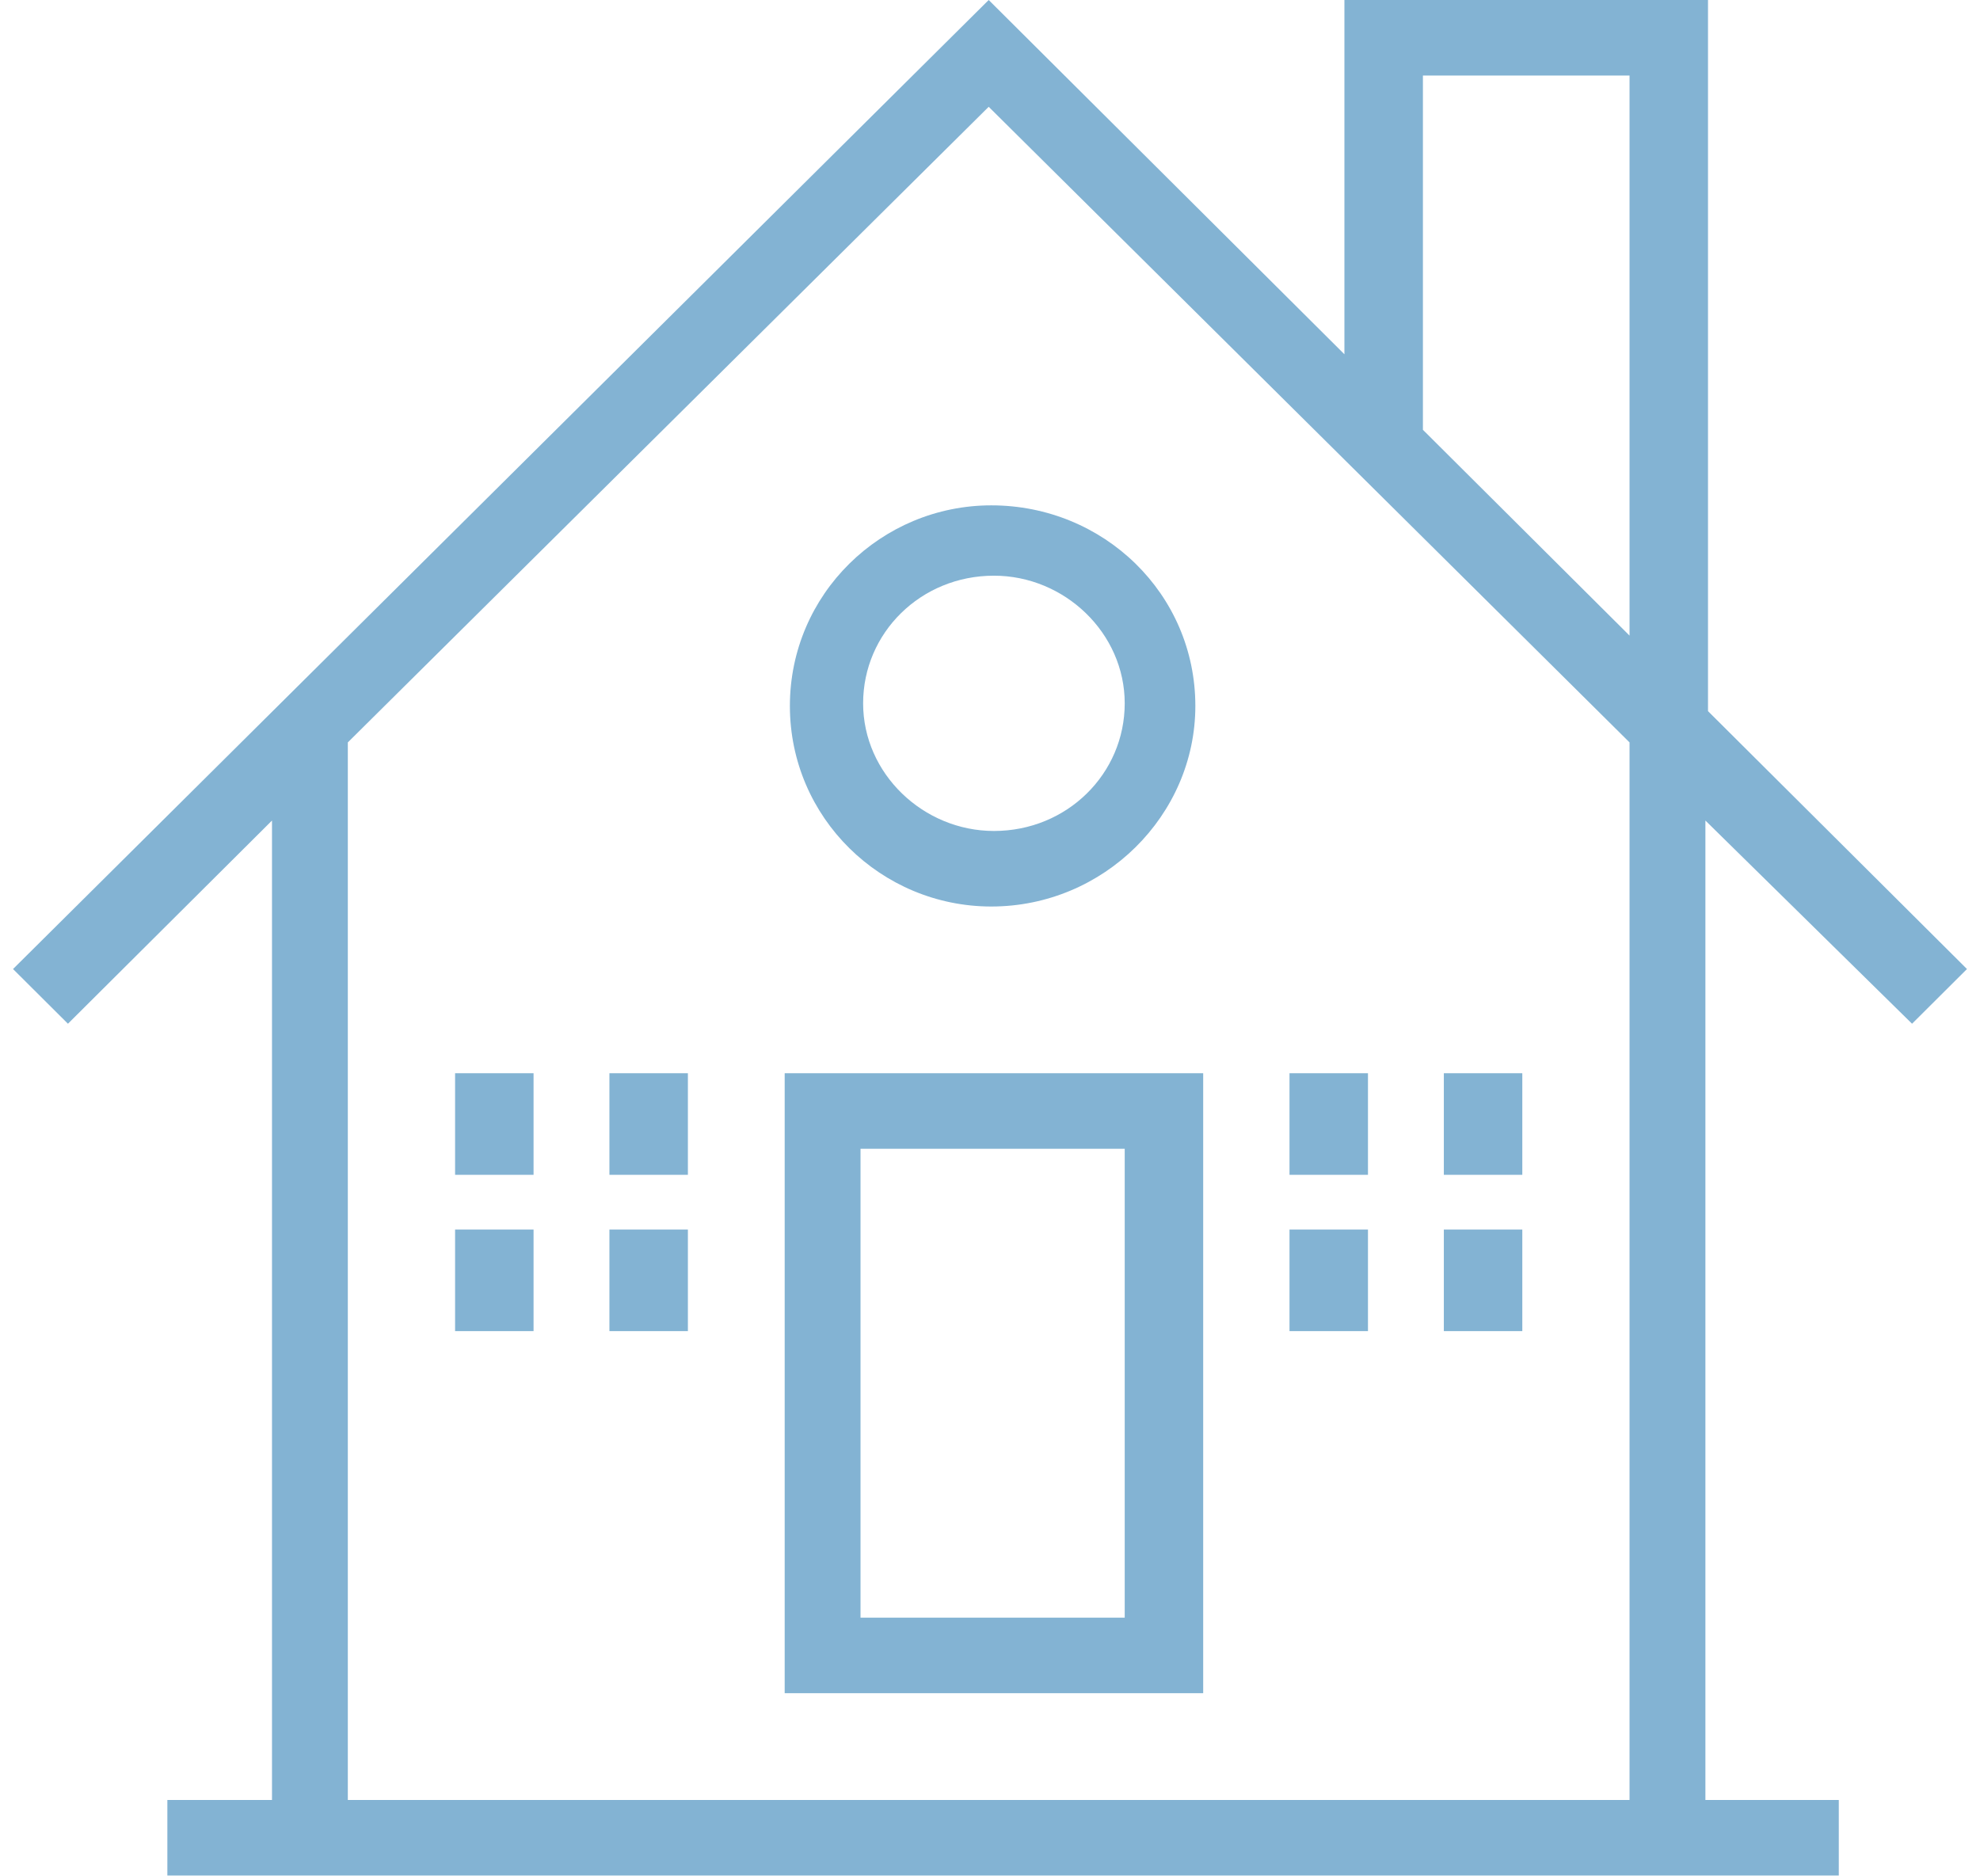
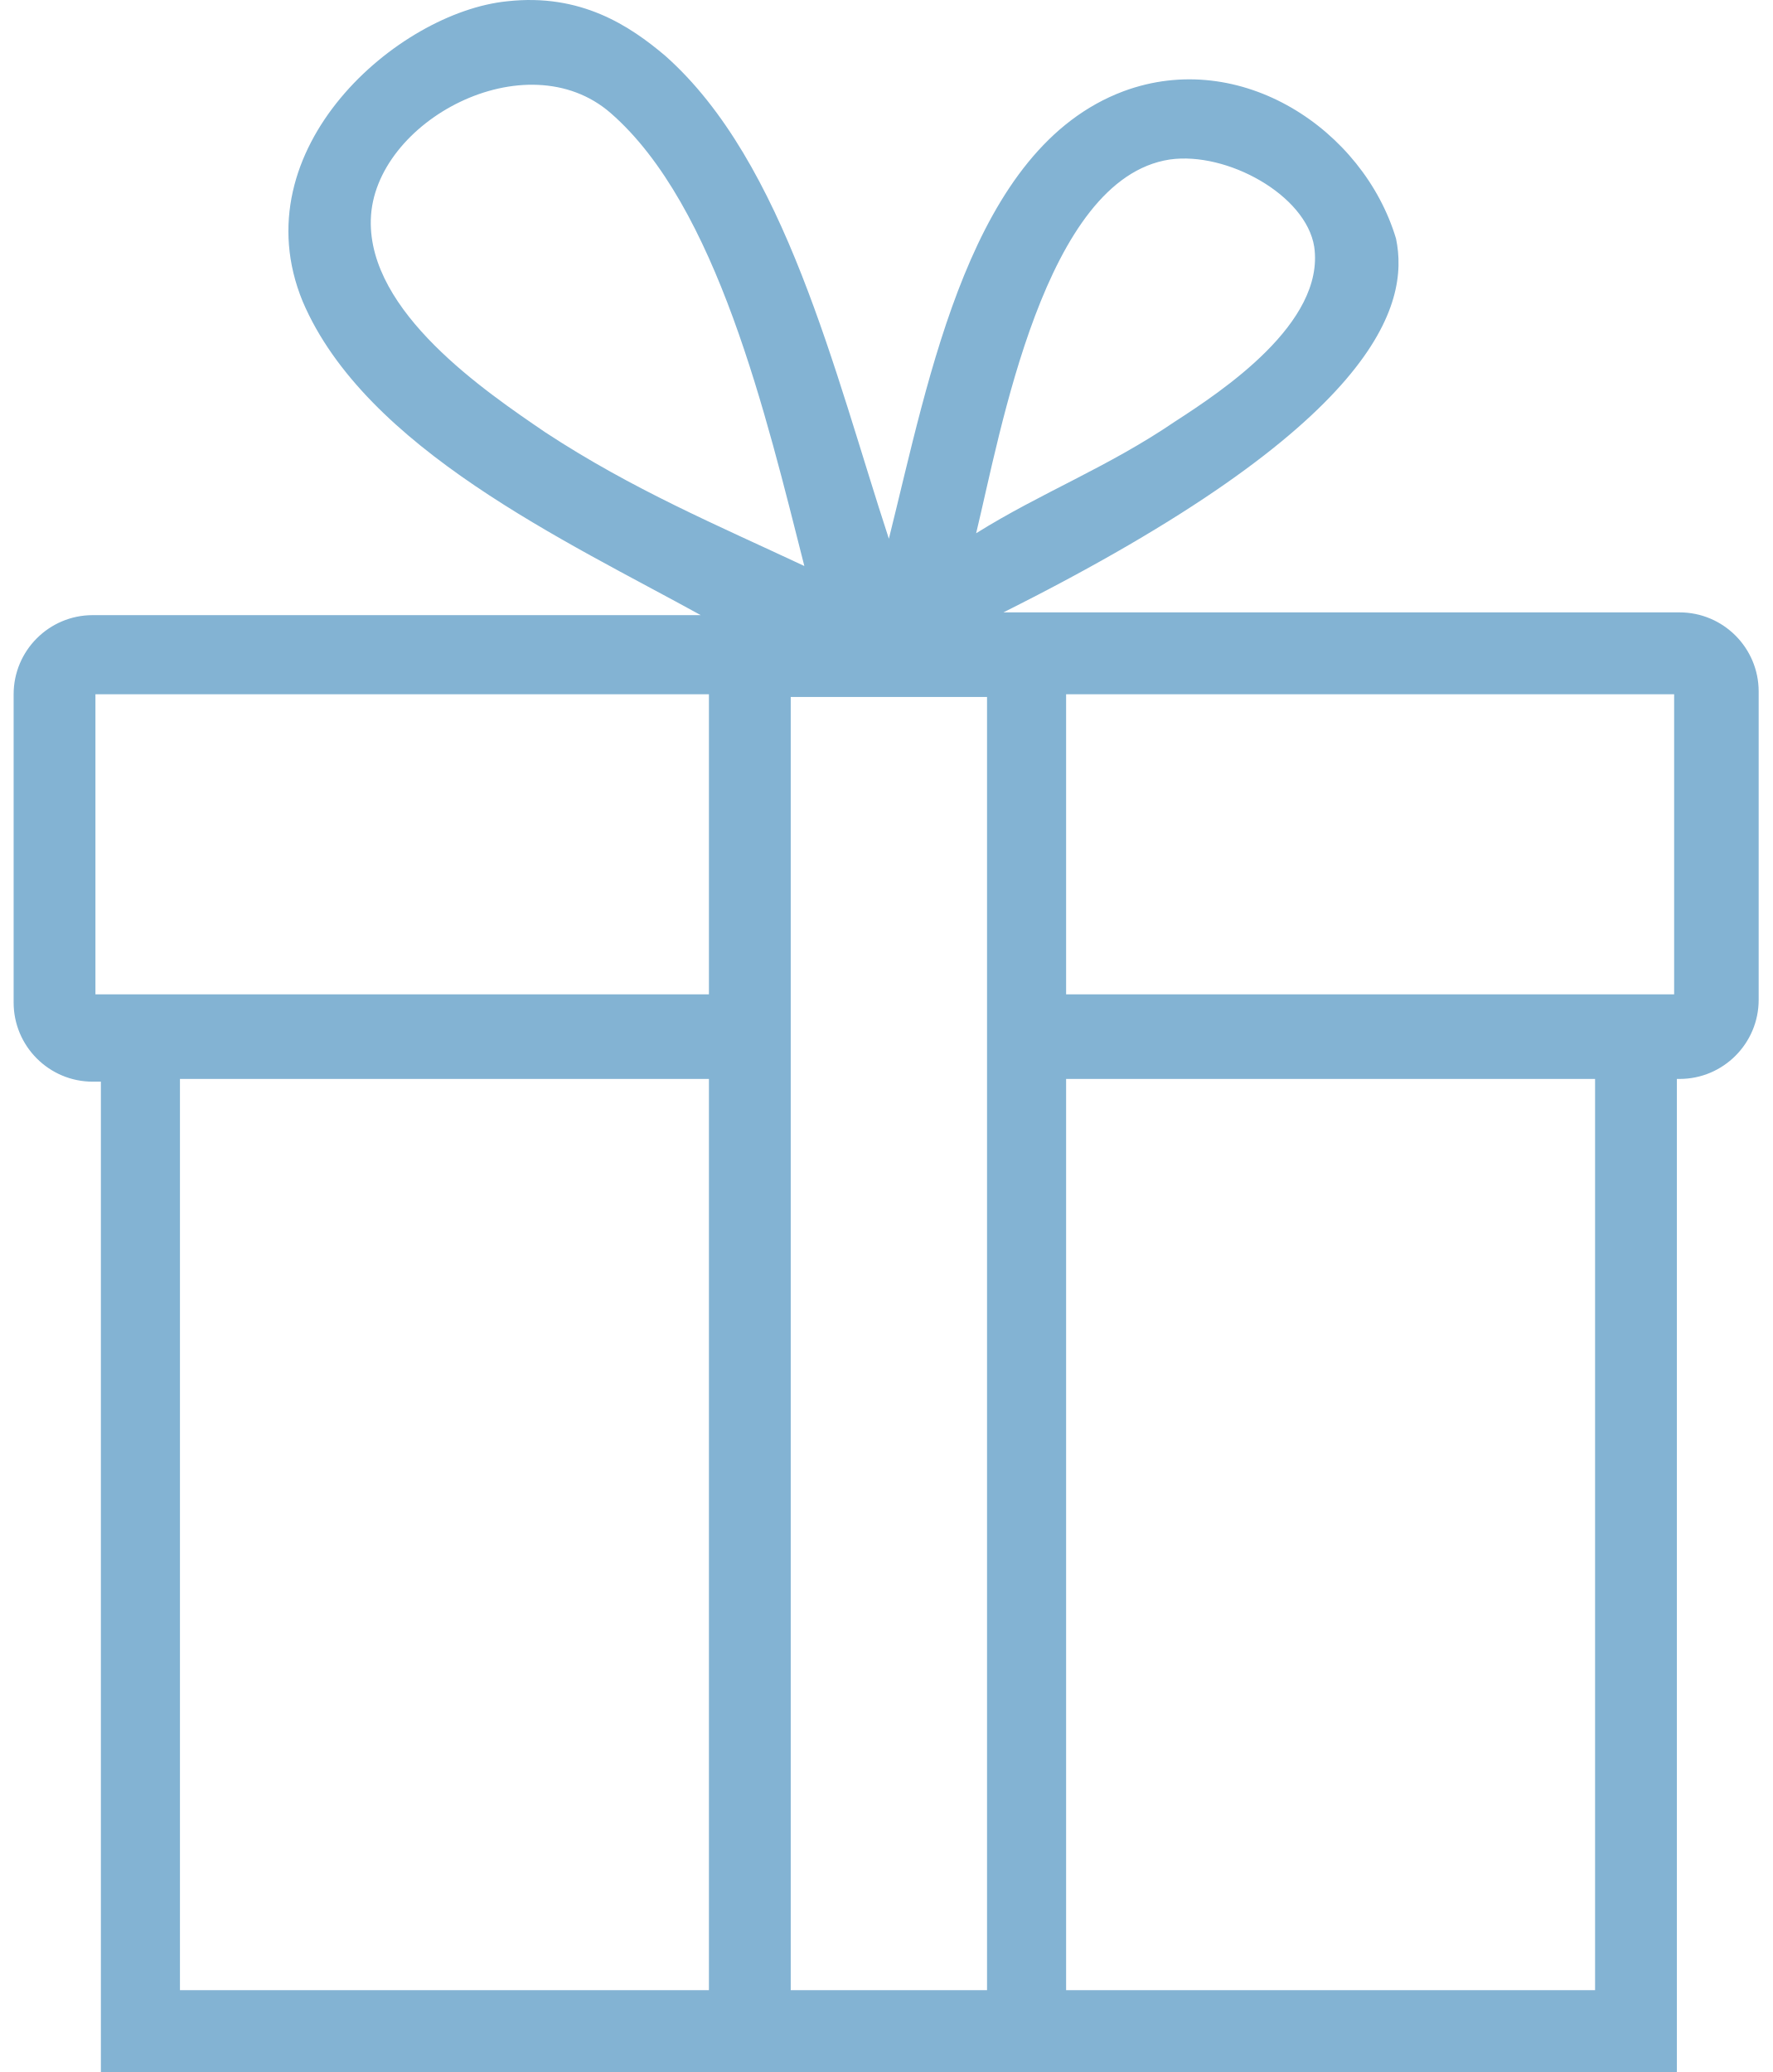
- <svg xmlns="http://www.w3.org/2000/svg" width="76" height="72" viewBox="0 0 76 72" fill="none">
-   <path d="M30.119 65H46.183V41.2H30.119V65ZM33.03 44.1H43.171V62.1H33.03V44.1Z" fill="#83B3D3" />
-   <path d="M73.392 39.3L75.5 37.2L65.56 27.3V0H51.604V13.6L37.95 0L0.5 37.2L2.608 39.3L10.44 31.5V69.1H6.424V72H70.58V69.1H65.46V31.5L73.392 39.3ZM62.548 69.1H13.351V28.5L37.95 4.1L62.548 28.5V69.1ZM62.548 24.4L54.617 16.5V2.9H62.548V24.4Z" fill="#83B3D3" />
-   <path d="M30.319 27.1C30.319 31.4 33.833 34.8 38.05 34.8C42.367 34.8 45.882 31.3 45.882 27.1C45.882 22.8 42.367 19.4 38.05 19.4C33.833 19.4 30.319 22.8 30.319 27.1ZM38.151 22.1C40.861 22.1 43.171 24.3 43.171 27C43.171 29.7 40.962 31.9 38.151 31.9C35.44 31.9 33.13 29.7 33.13 27C33.13 24.3 35.339 22.1 38.151 22.1Z" fill="#83B3D3" />
-   <path d="M20.48 41.2H17.468V45.1H20.48V41.2Z" fill="#83B3D3" />
-   <path d="M26.404 41.2H23.392V45.1H26.404V41.2Z" fill="#83B3D3" />
-   <path d="M20.48 47.2H17.468V51.1H20.48V47.2Z" fill="#83B3D3" />
-   <path d="M26.404 47.2H23.392V51.1H26.404V47.2Z" fill="#83B3D3" />
-   <path d="M52.508 41.2H49.496V45.1H52.508V41.2Z" fill="#83B3D3" />
-   <path d="M58.432 41.2H55.42V45.1H58.432V41.2Z" fill="#83B3D3" />
-   <path d="M52.508 47.2H49.496V51.1H52.508V47.2Z" fill="#83B3D3" />
-   <path d="M58.432 47.2H55.42V51.1H58.432V47.2Z" fill="#83B3D3" />
+ <svg xmlns="http://www.w3.org/2000/svg" width="65" height="76" viewBox="0 0 65 76" fill="none">
+   <path d="M61.6 22.462H61.5H36.8C50.6 15.558 51.7 11.155 51.2 8.753C50 4.75 45.5 1.748 41.2 3.349C35.6 5.451 34.1 13.756 32.6 19.761C30.6 13.656 28.8 5.951 24.4 2.048C23.1 0.947 21.3 -0.253 18.6 0.047C14.6 0.447 8.8 5.451 11.1 11.055C13.4 16.458 20.8 19.861 25.7 22.563H3.7H3.4C1.8 22.563 0.5 23.863 0.5 25.465V36.773C0.5 38.374 1.8 39.675 3.4 39.675H3.7V72.998V75.4V76H61.5V75.5V72.998V39.575H61.6C63.2 39.575 64.5 38.274 64.5 36.672V25.364C64.5 23.763 63.2 22.462 61.6 22.462ZM42.9 5.851C45 5.551 47.9 7.152 48.2 9.053C48.6 11.855 44.8 14.357 43.1 15.458C40.6 17.159 38.2 18.059 35.8 19.56C36.7 15.858 38.3 6.551 42.9 5.851ZM20 15.858C17.8 14.357 13.5 11.455 13.6 8.052C13.7 4.45 19.3 1.448 22.4 4.15C26.3 7.552 28.1 15.257 29.5 20.761C26.3 19.26 23.2 17.959 20 15.858ZM26 72.998H6.6V39.575H26V72.998ZM26 36.472H3.5V25.465H26V36.472ZM36.2 36.472V39.474V72.998H29V39.575V36.572V25.565H36.2V36.472ZM58.5 72.998H39.1V39.575H58.5V72.998ZM61.4 36.472H39.1V25.465H61.4V36.472Z" fill="#83B3D3" />
</svg>
